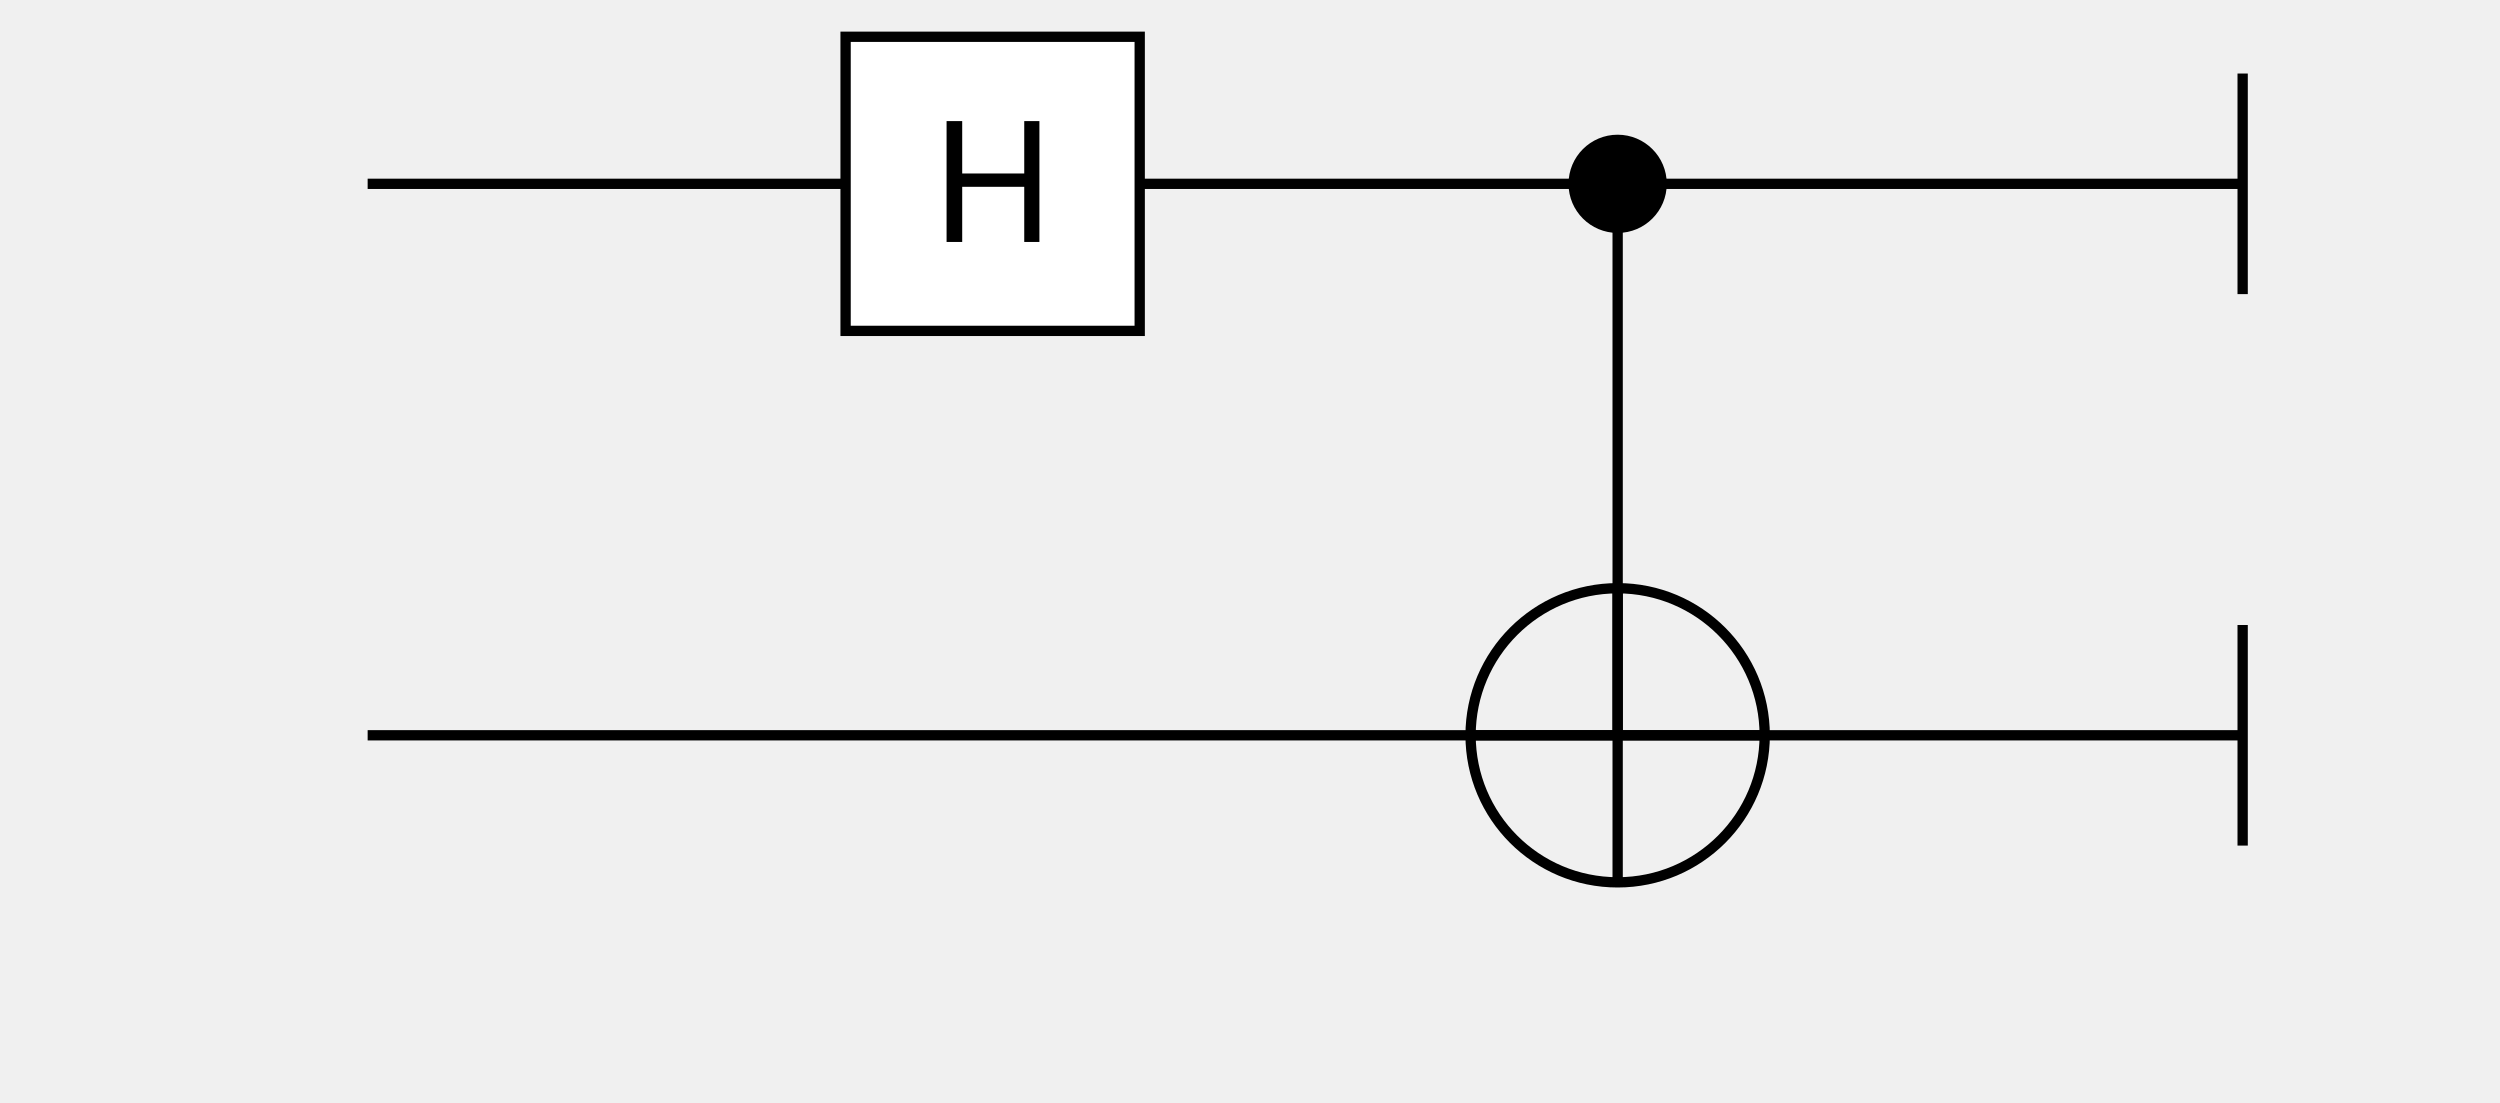
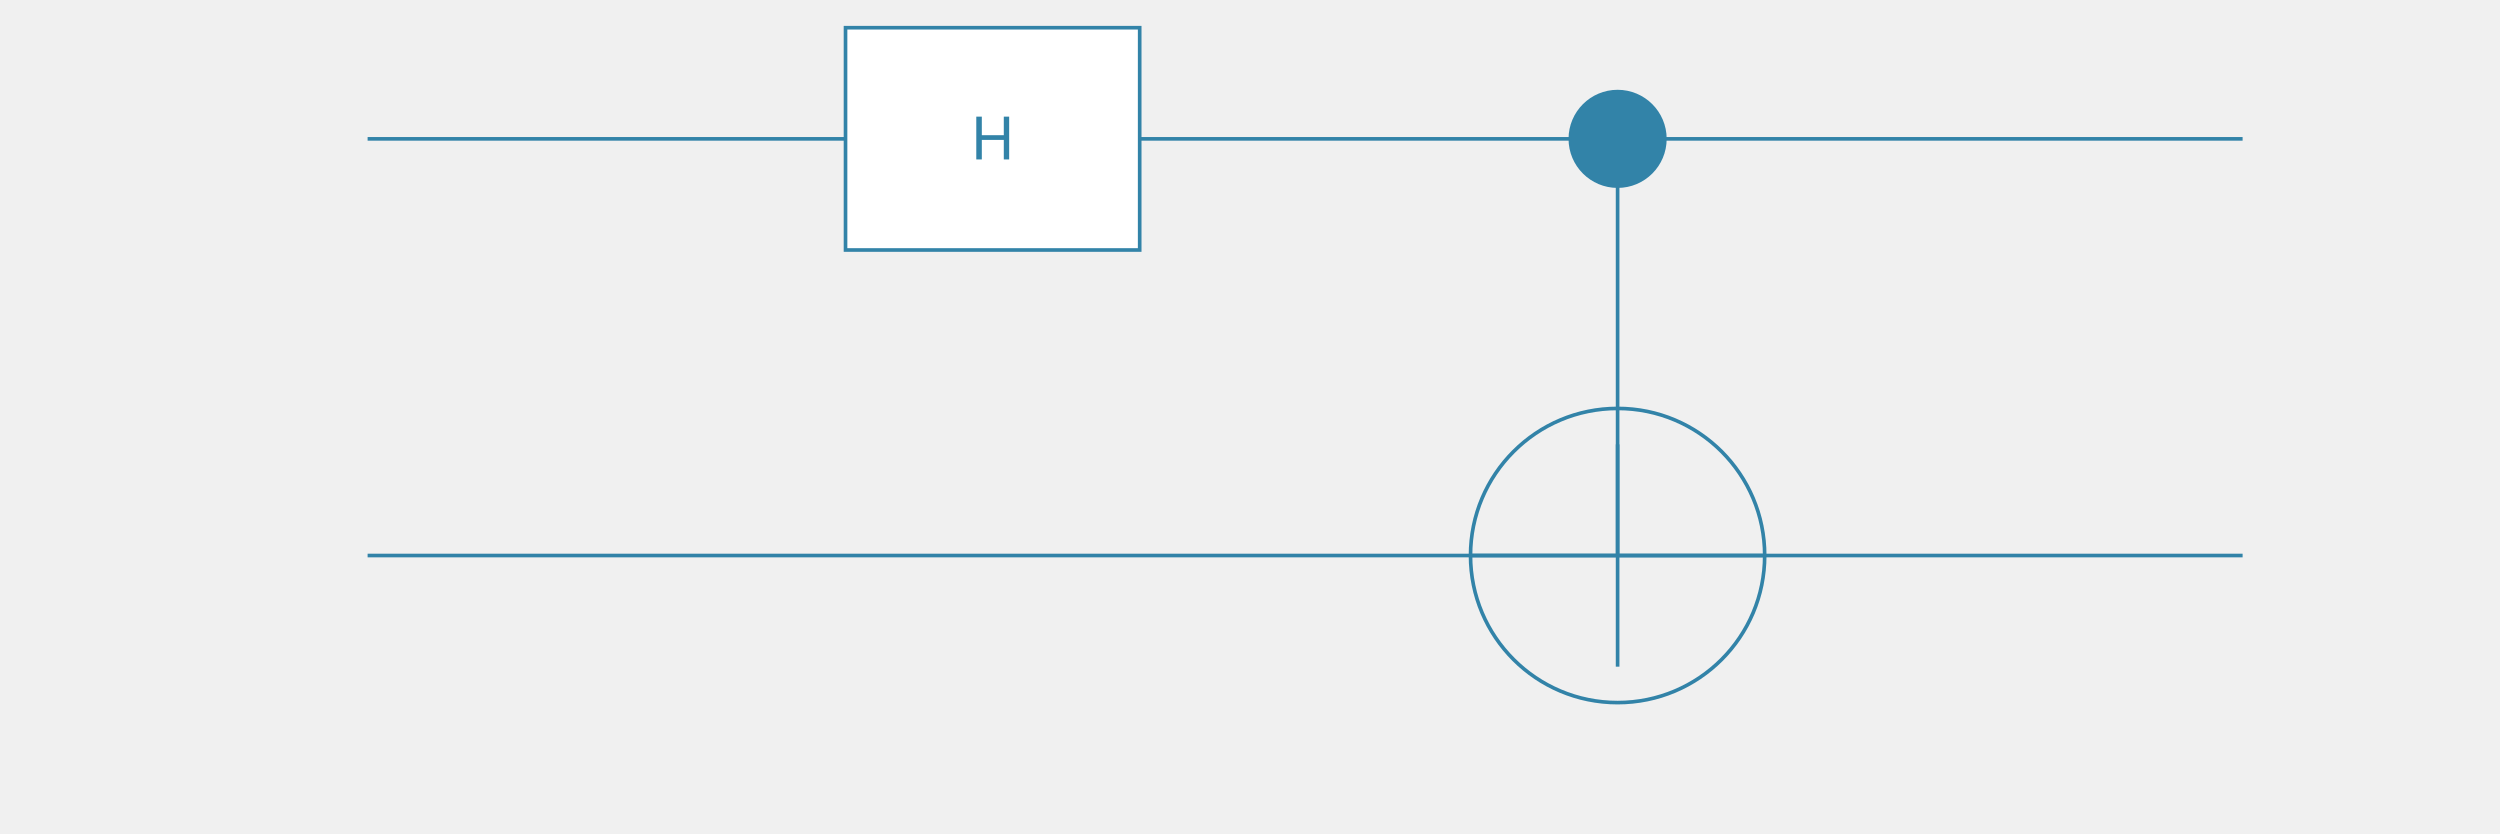
- <svg xmlns="http://www.w3.org/2000/svg" version="1.2" width="85mm" height="37.5mm" viewBox="0 0 85 37.5" stroke="none" fill="#000000" stroke-width="0.3" font-size="3.88">
+ <svg xmlns="http://www.w3.org/2000/svg" version="1.2" width="240mm" height="80mm" viewBox="0 0 240 80" stroke="none" fill="#000000" stroke-width="0.3" font-size="3.88">
  <defs>
    <marker id="arrow" markerWidth="15" markerHeight="7" refX="5" refY="3.5" orient="auto" markerUnits="strokeWidth">
      <path d="M0,0 L15,3.5 L0,7 z" stroke="context-stroke" fill="context-stroke" />
    </marker>
  </defs>
-   <g stroke-width="0.35" stroke="#000000" id="img-8f5c353d-1">
-     <g transform="translate(65.62,25)">
-       <path fill="none" d="M10.62,0 L-10.62,0 " class="primitive" />
+   <g stroke-width="0.35" stroke="#3283A8" id="img-88ca3590-1">
+     <g transform="translate(65.29,13.33)">
+       <path fill="none" d="M30,0 L-30,0 " class="primitive" />
+     </g>
+     <g transform="translate(155.29,33.33)">
+       <path fill="none" d="M0,20 L0,-20 " class="primitive" />
+     </g>
+     <g transform="translate(125.29,13.33)">
+       <path fill="none" d="M30,0 L-30,0 " class="primitive" />
+     </g>
+     <g transform="translate(95.29,53.33)">
+       <path fill="none" d="M60,0 L-60,0 " class="primitive" />
+     </g>
+     <g transform="translate(185.29,13.33)">
+       <path fill="none" d="M30,0 L-30,0 " class="primitive" />
+     </g>
+     <g transform="translate(185.29,53.33)">
+       <path fill="none" d="M30,0 L-30,0 " class="primitive" />
    </g>
  </g>
-   <g stroke-width="0.35" stroke="#000000" id="img-8f5c353d-2">
-     <g transform="translate(76.25,25)">
-       <path fill="none" d="M0,-3.75 L0,3.75 " class="primitive" />
+   <g stroke-width="0.35" stroke="#3283A8" id="img-88ca3590-2">
+     <g transform="translate(155.29,53.33)">
+       <path d="M0,-10.67 L0,10.67  z" class="primitive" />
    </g>
  </g>
-   <g stroke-width="0.35" stroke="#000000" id="img-8f5c353d-3">
-     <g transform="translate(65.62,6.25)">
-       <path fill="none" d="M10.62,0 L-10.62,0 " class="primitive" />
+   <g stroke-width="0.35" stroke="#3283A8" id="img-88ca3590-3">
+     <g transform="translate(155.29,53.33)">
+       <path d="M-14.12,0 L14.12,0  z" class="primitive" />
    </g>
  </g>
-   <g stroke-width="0.35" stroke="#000000" id="img-8f5c353d-4">
-     <g transform="translate(76.25,6.25)">
-       <path fill="none" d="M0,-3.75 L0,3.75 " class="primitive" />
+   <g fill="#000000" fill-opacity="0.000" stroke-width="0.35" stroke="#3283A8" id="img-88ca3590-4">
+     <g transform="translate(155.29,53.33)">
+       <circle cx="0" cy="0" r="14.12" class="primitive" />
    </g>
  </g>
-   <g stroke-width="0.35" stroke="#000000" id="img-8f5c353d-5">
-     <g transform="translate(33.75,25)">
-       <path fill="none" d="M21.25,0 L-21.25,0 " class="primitive" />
+   <g stroke-width="0" fill="#3283A8" id="img-88ca3590-5">
+     <g transform="translate(155.29,13.33)">
+       <circle cx="0" cy="0" r="4.71" class="primitive" />
    </g>
  </g>
-   <g stroke-width="0.35" stroke="#000000" id="img-8f5c353d-6">
-     <g transform="translate(44.38,6.25)">
-       <path fill="none" d="M10.62,0 L-10.62,0 " class="primitive" />
+   <g stroke-width="0.35" stroke="#3283A8" fill="#FFFFFF" id="img-88ca3590-6">
+     <g transform="translate(95.29,13.33)">
+       <path d="M-14.12,-10.67 L14.12,-10.67 14.12,10.67 -14.12,10.67  z" class="primitive" />
    </g>
  </g>
-   <g stroke-width="0.35" stroke="#000000" id="img-8f5c353d-7">
-     <g transform="translate(55,15.62)">
-       <path fill="none" d="M0,9.38 L0,-9.38 " class="primitive" />
-     </g>
-   </g>
-   <g stroke-width="0.35" stroke="#000000" id="img-8f5c353d-8">
-     <g transform="translate(23.12,6.25)">
-       <path fill="none" d="M10.62,0 L-10.62,0 " class="primitive" />
-     </g>
-   </g>
-   <g stroke-width="0.35" stroke="#000000" id="img-8f5c353d-9">
-     <g transform="translate(55,25)">
-       <path d="M0,-5 L0,5  z" class="primitive" />
-     </g>
-   </g>
-   <g stroke-width="0.35" stroke="#000000" id="img-8f5c353d-10">
-     <g transform="translate(55,25)">
-       <path d="M-5,0 L5,0  z" class="primitive" />
-     </g>
-   </g>
-   <g fill="#000000" fill-opacity="0.000" stroke-width="0.35" stroke="#000000" id="img-8f5c353d-11">
-     <g transform="translate(55,25)">
-       <circle cx="0" cy="0" r="5" class="primitive" />
-     </g>
-   </g>
-   <g fill="#000000" id="img-8f5c353d-12">
-     <g transform="translate(55,6.25)">
-       <circle cx="0" cy="0" r="1.67" class="primitive" />
-     </g>
-   </g>
-   <g stroke-width="0.35" stroke="#000000" fill="#FFFFFF" id="img-8f5c353d-13">
-     <g transform="translate(33.75,6.25)">
-       <path d="M-5,-5 L5,-5 5,5 -5,5  z" class="primitive" />
-     </g>
-   </g>
-   <g font-family="Helvetica Neue" font-size="5.64" id="img-8f5c353d-14">
-     <g transform="translate(33.75,6.25)">
+   <g font-family="Helvetica Neue" fill="#3283A8" font-size="5.64" id="img-88ca3590-7">
+     <g transform="translate(95.29,13.33)">
      <g class="primitive">
        <text text-anchor="middle" dy="0.35em">H</text>
      </g>
    </g>
  </g>
</svg>
